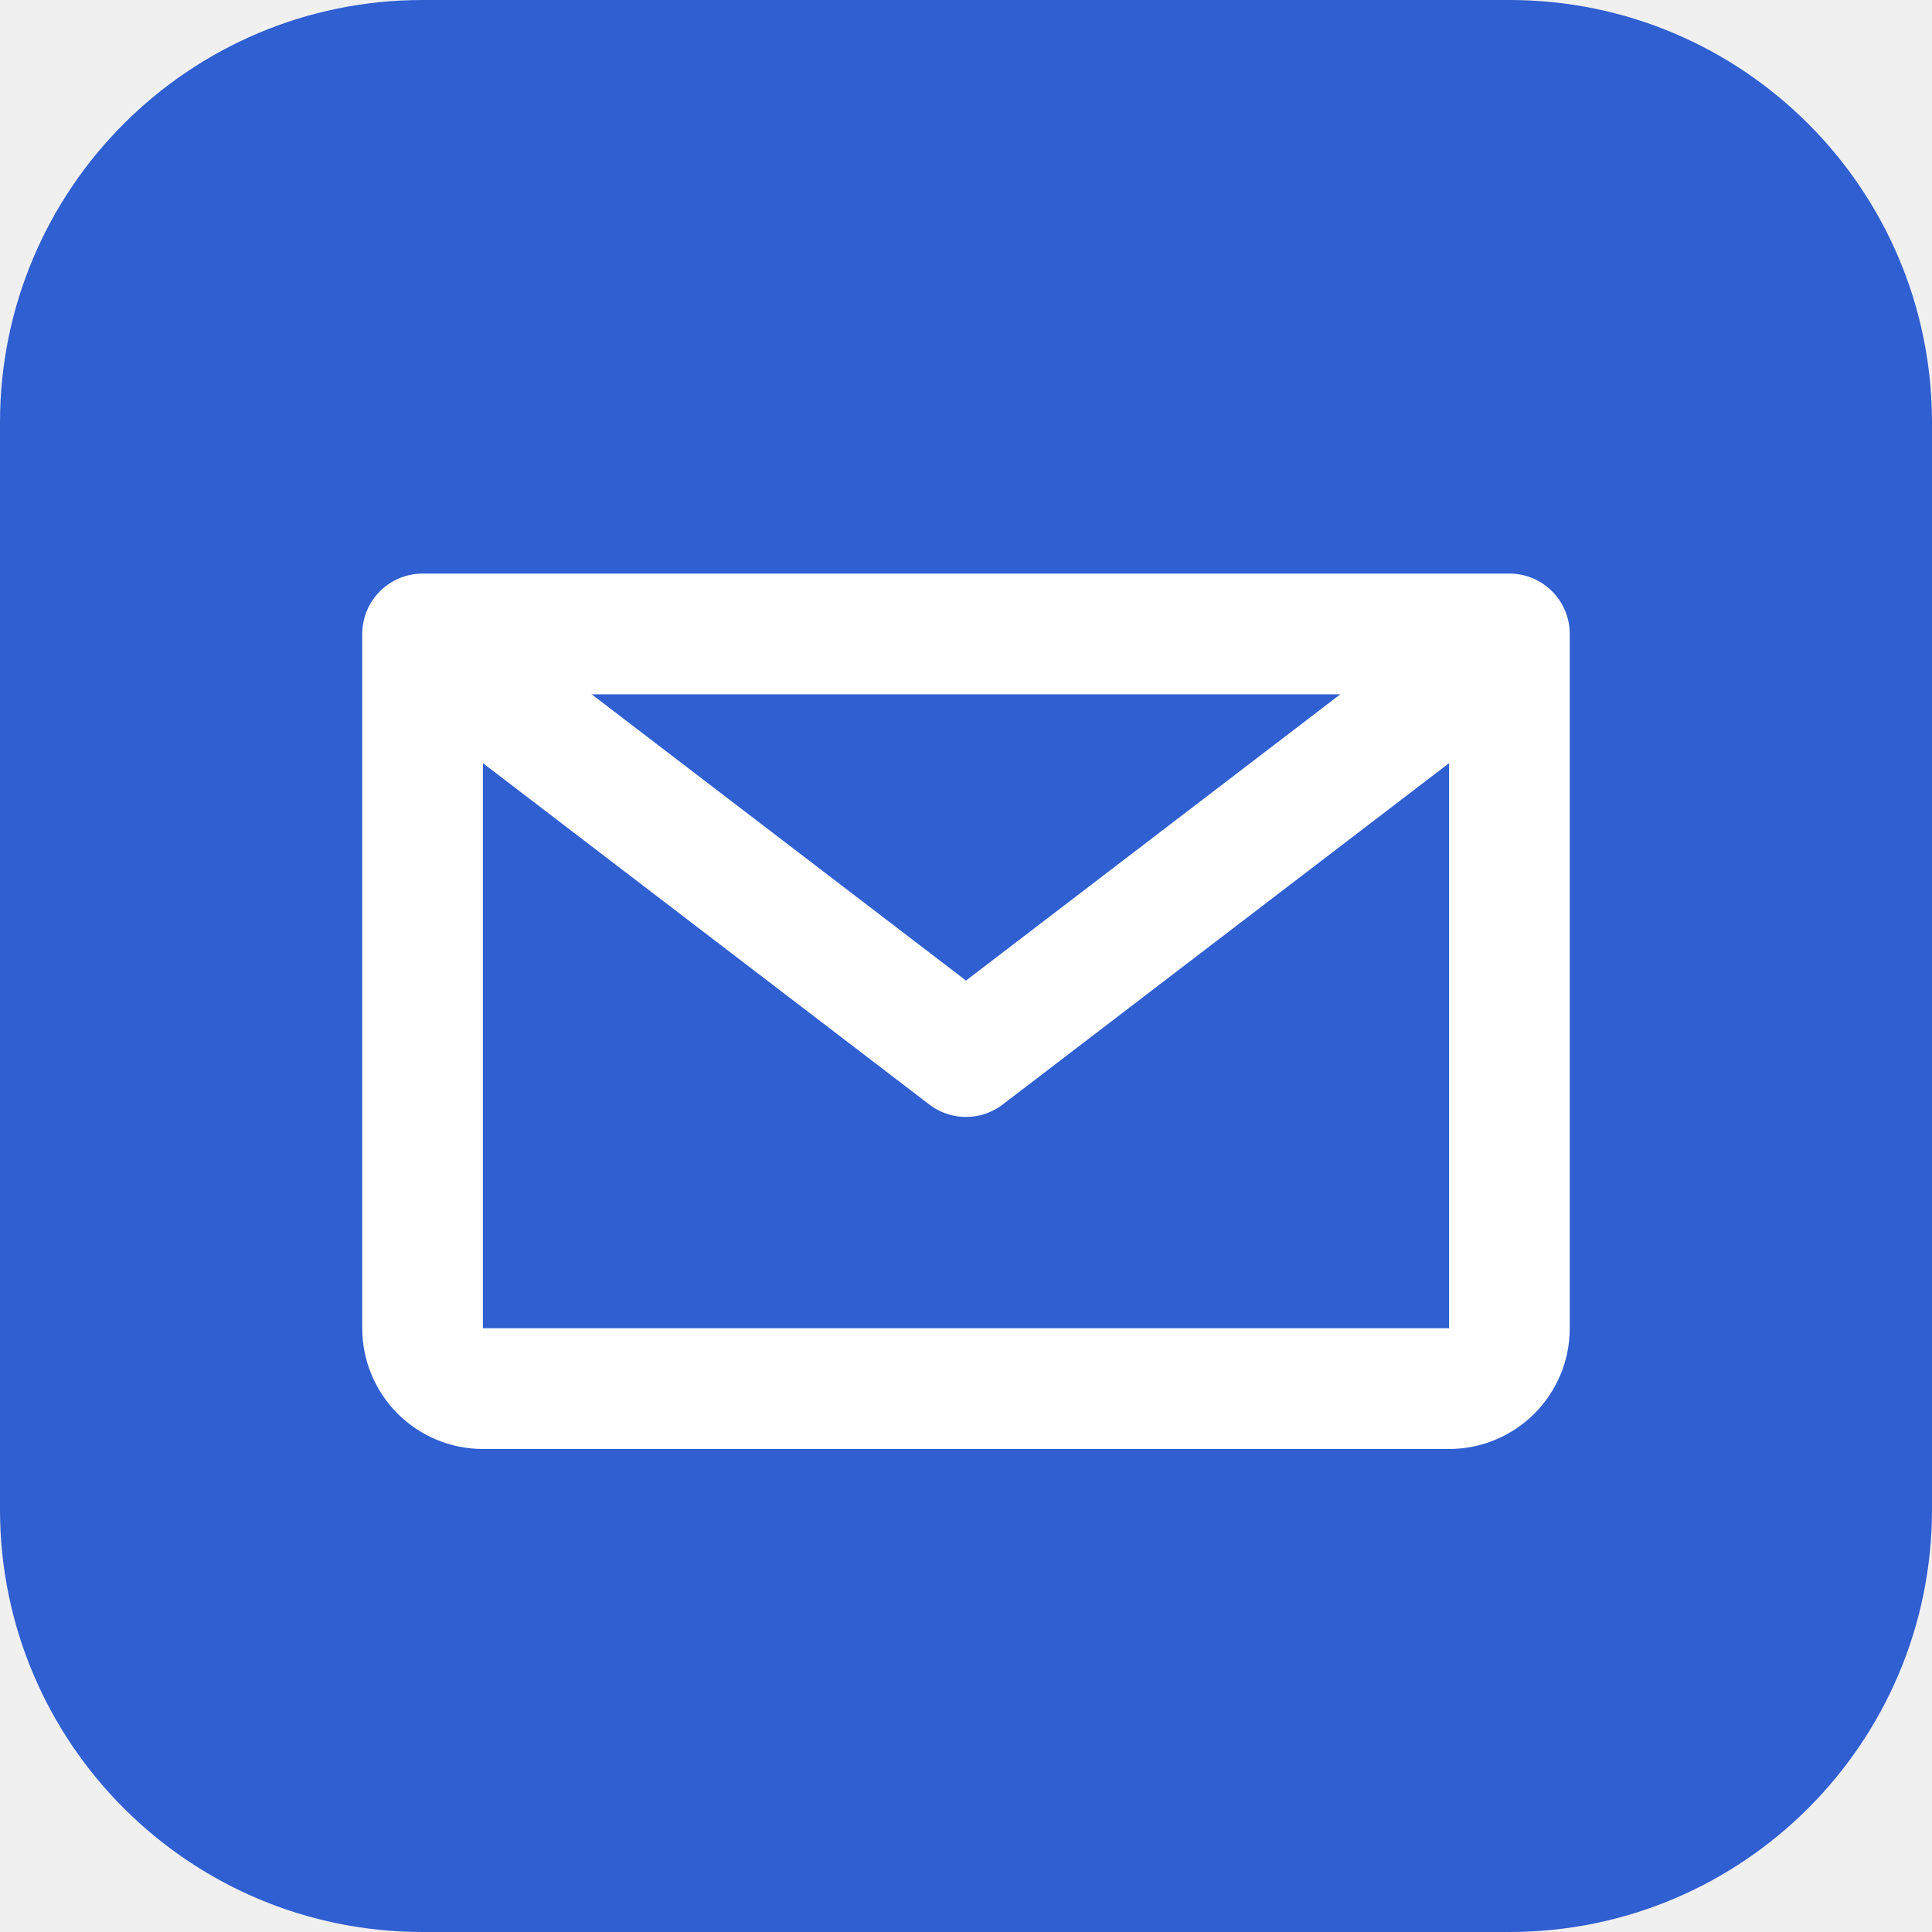
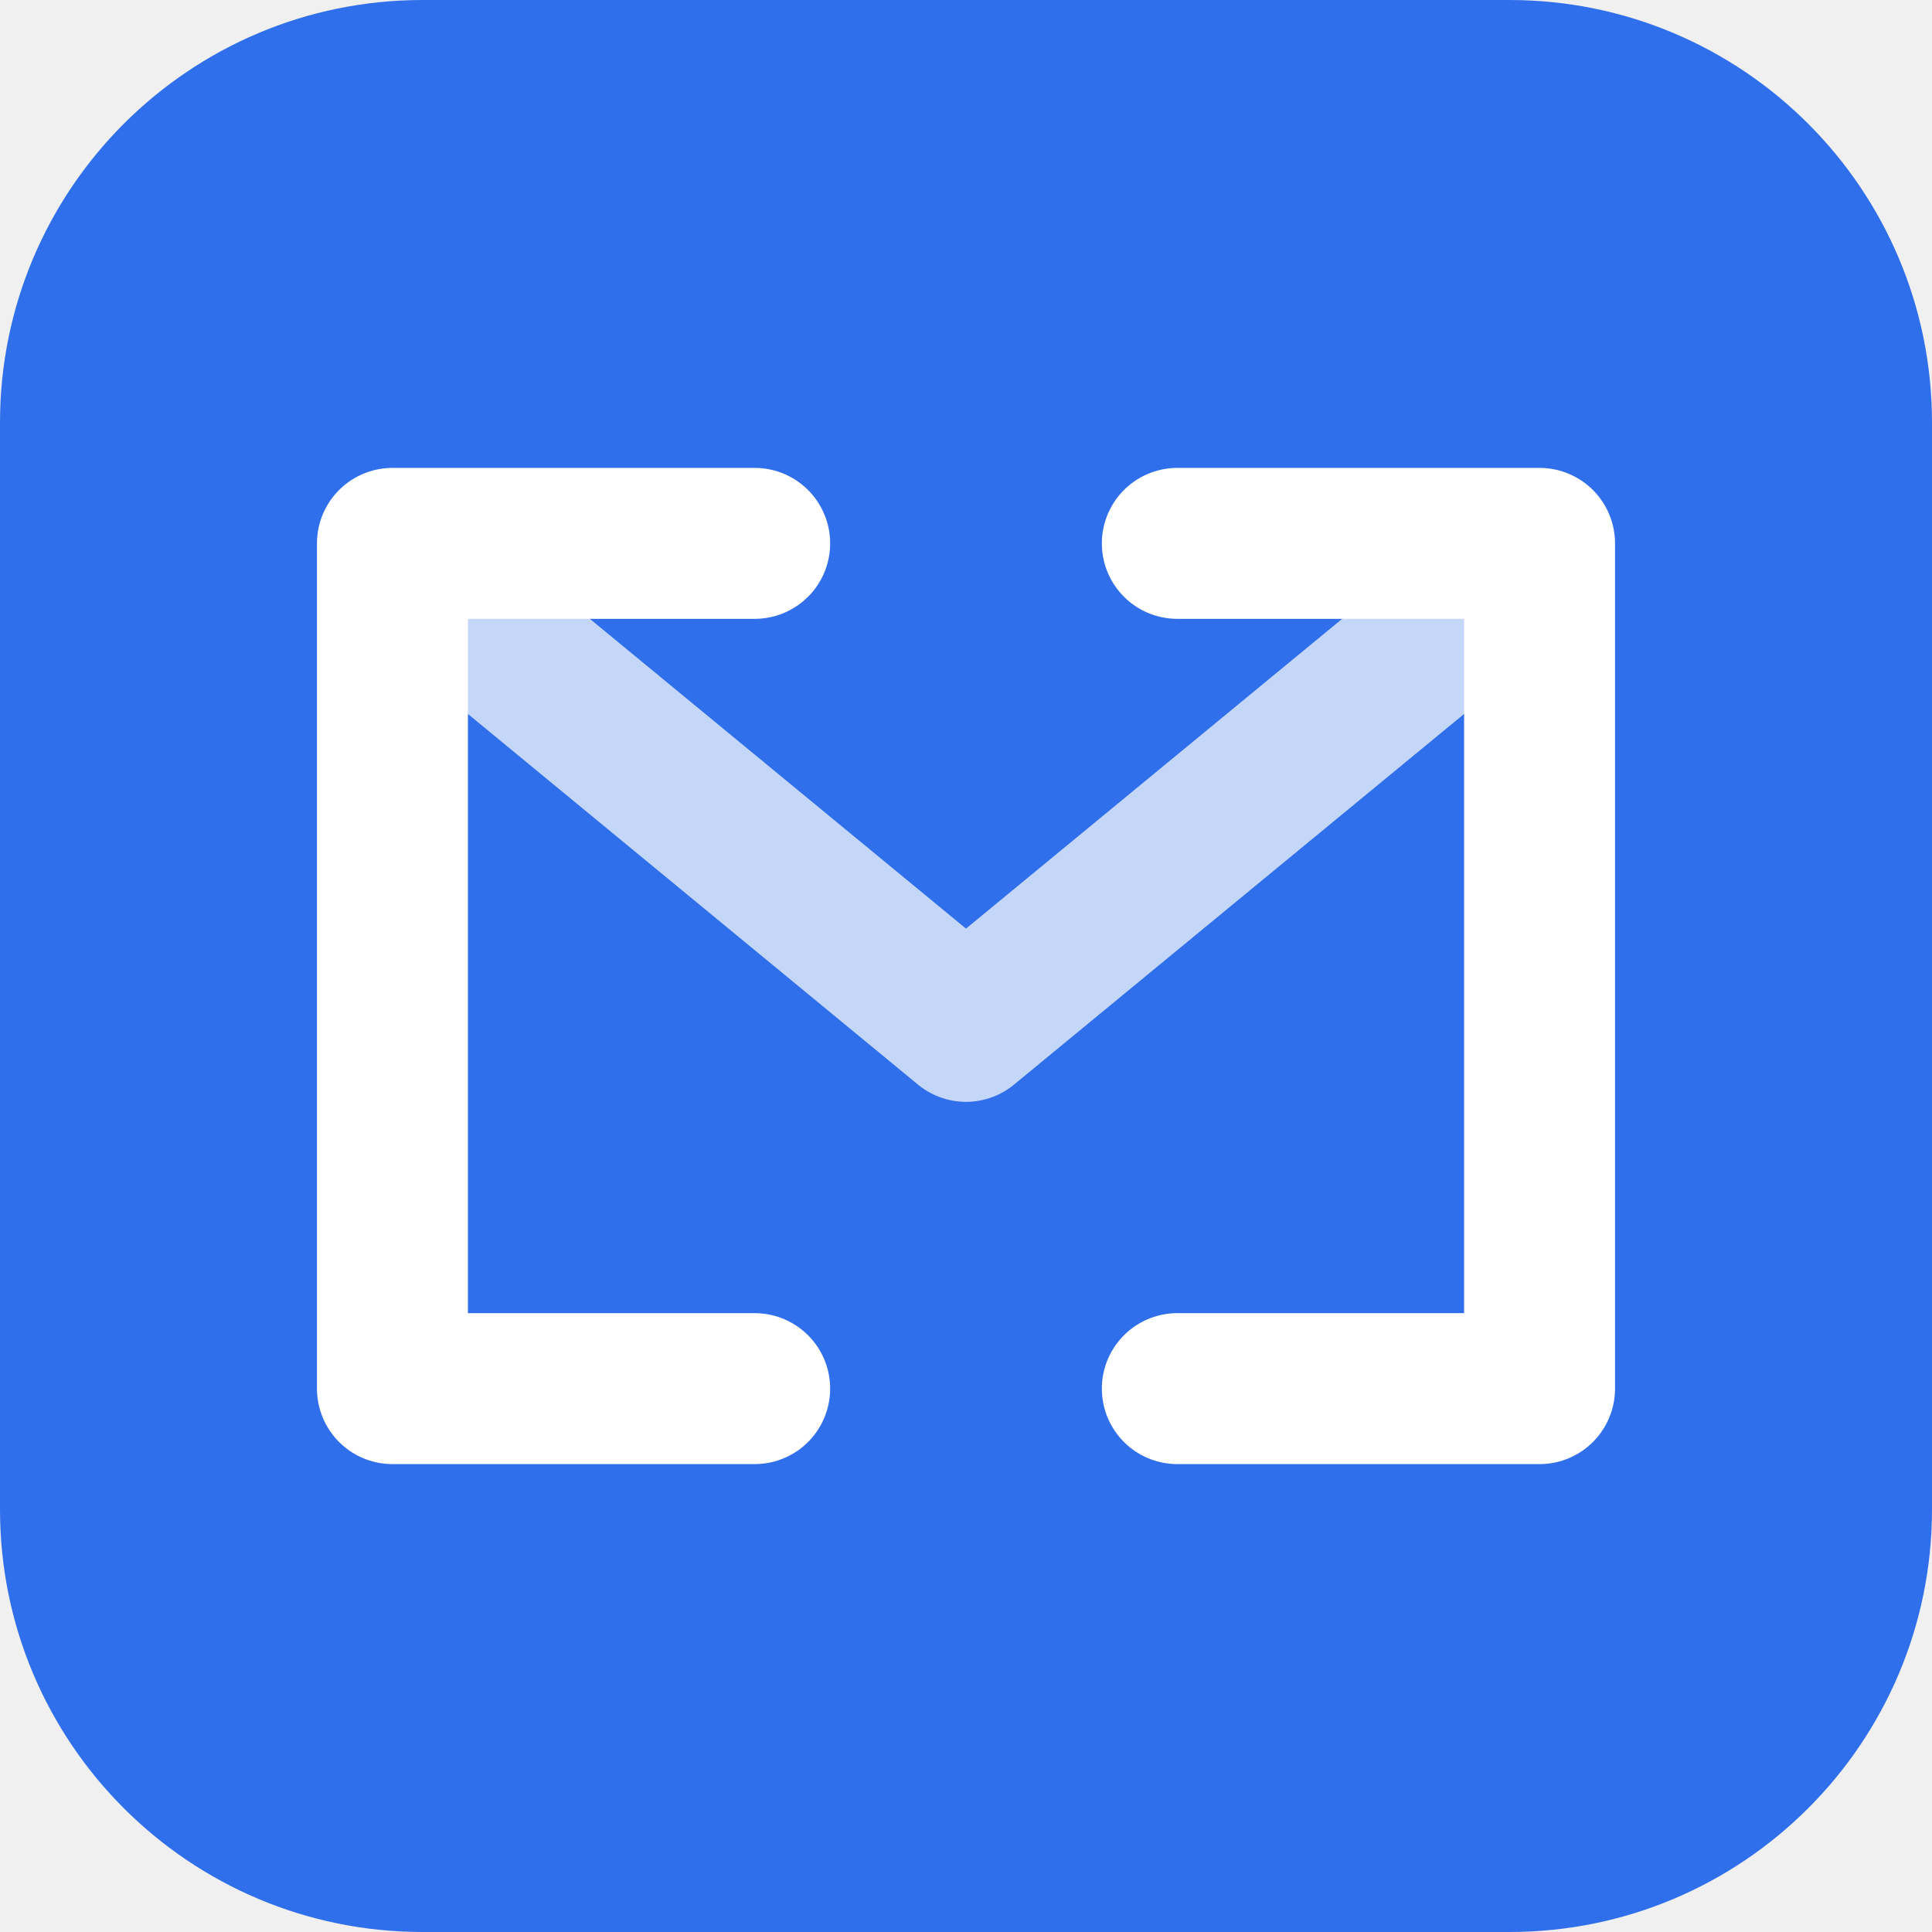
- <svg xmlns="http://www.w3.org/2000/svg" viewBox="0 0 32 32">
-   <rect width="32" height="32" rx="7" fill="#2f5fd0" />
-   <path d="M7 10.5h18v11.5a1 1 0 0 1-1 1H8a1 1 0 0 1-1-1z" fill="none" stroke="#fff" stroke-width="2" stroke-linejoin="round" />
-   <path d="M7.5 11l8.5 6.5 8.5-6.5" fill="none" stroke="#fff" stroke-width="2" stroke-linecap="round" stroke-linejoin="round" />
+ <svg xmlns="http://www.w3.org/2000/svg" viewBox="0 0 64 64">
+   <rect width="64" height="64" rx="14" fill="#2f6feb" />
+   <g fill="none" stroke-width="5" stroke-linecap="round" stroke-linejoin="round">
+     <path stroke="#c5d7f9" d="M15 20l17 14 17-14" />
+     <path stroke="#fff" d="M25 18H13v28h12M39 18h12v28H39" />
+   </g>
</svg>
